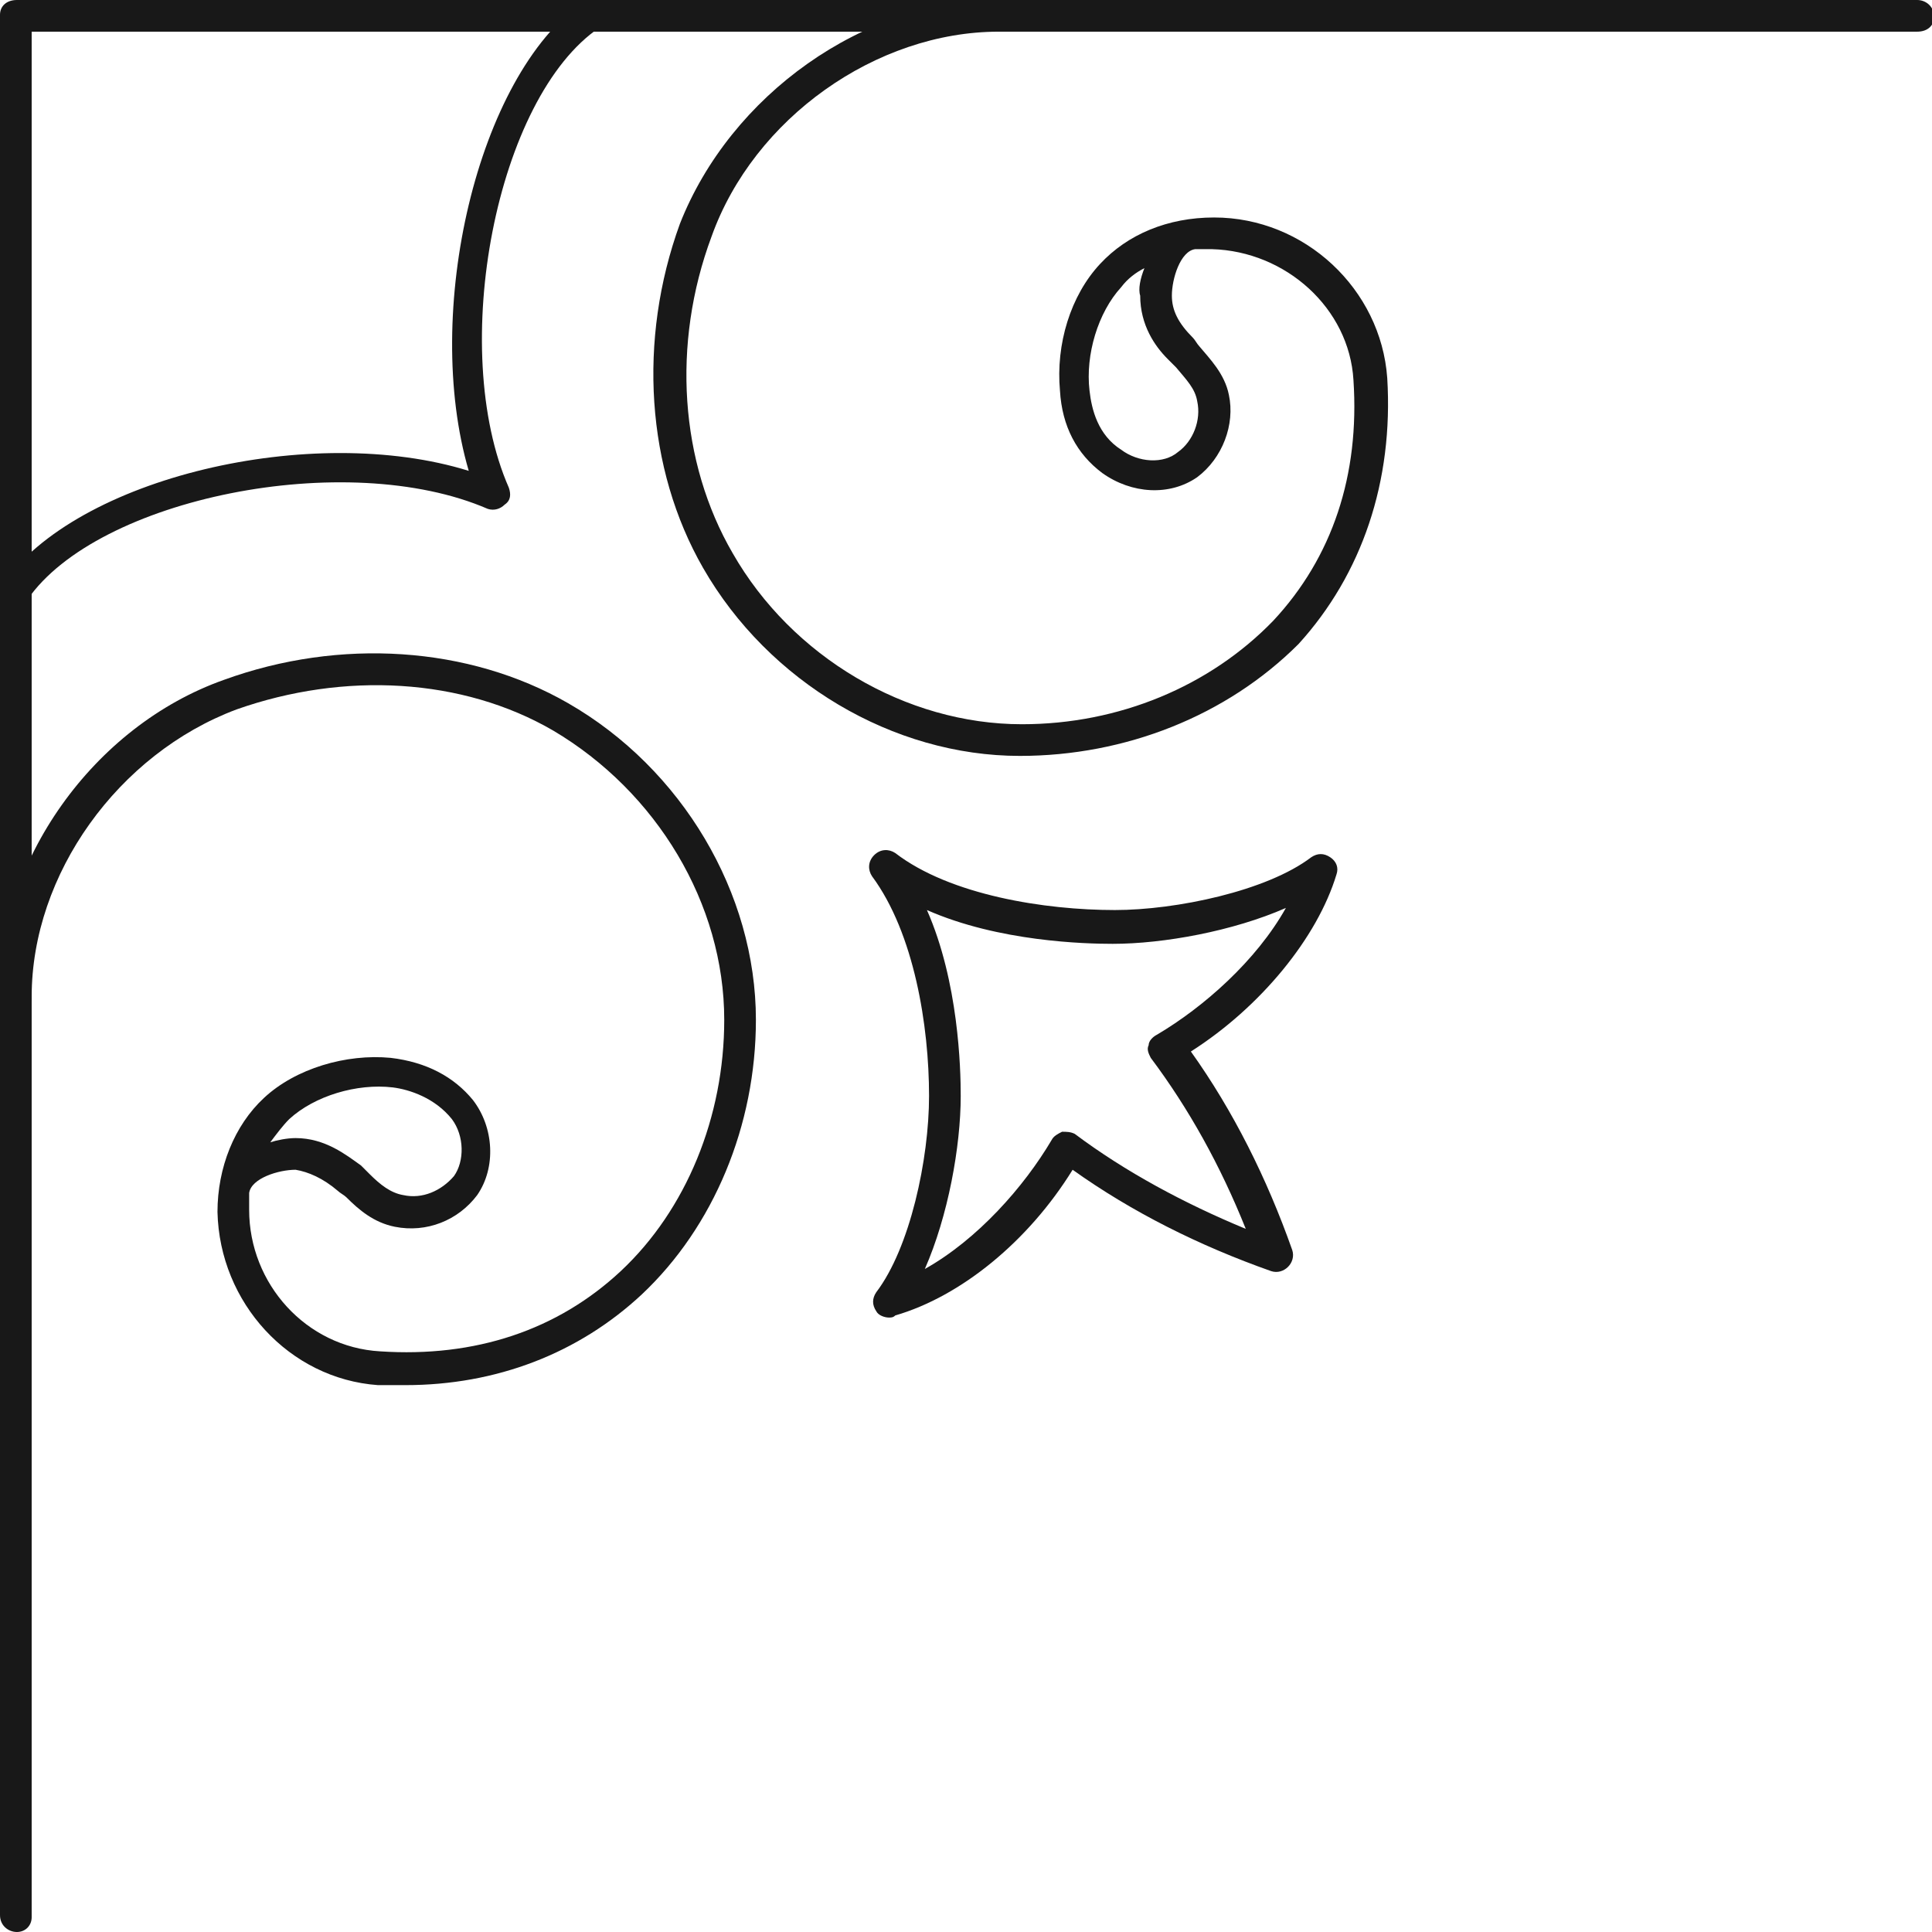
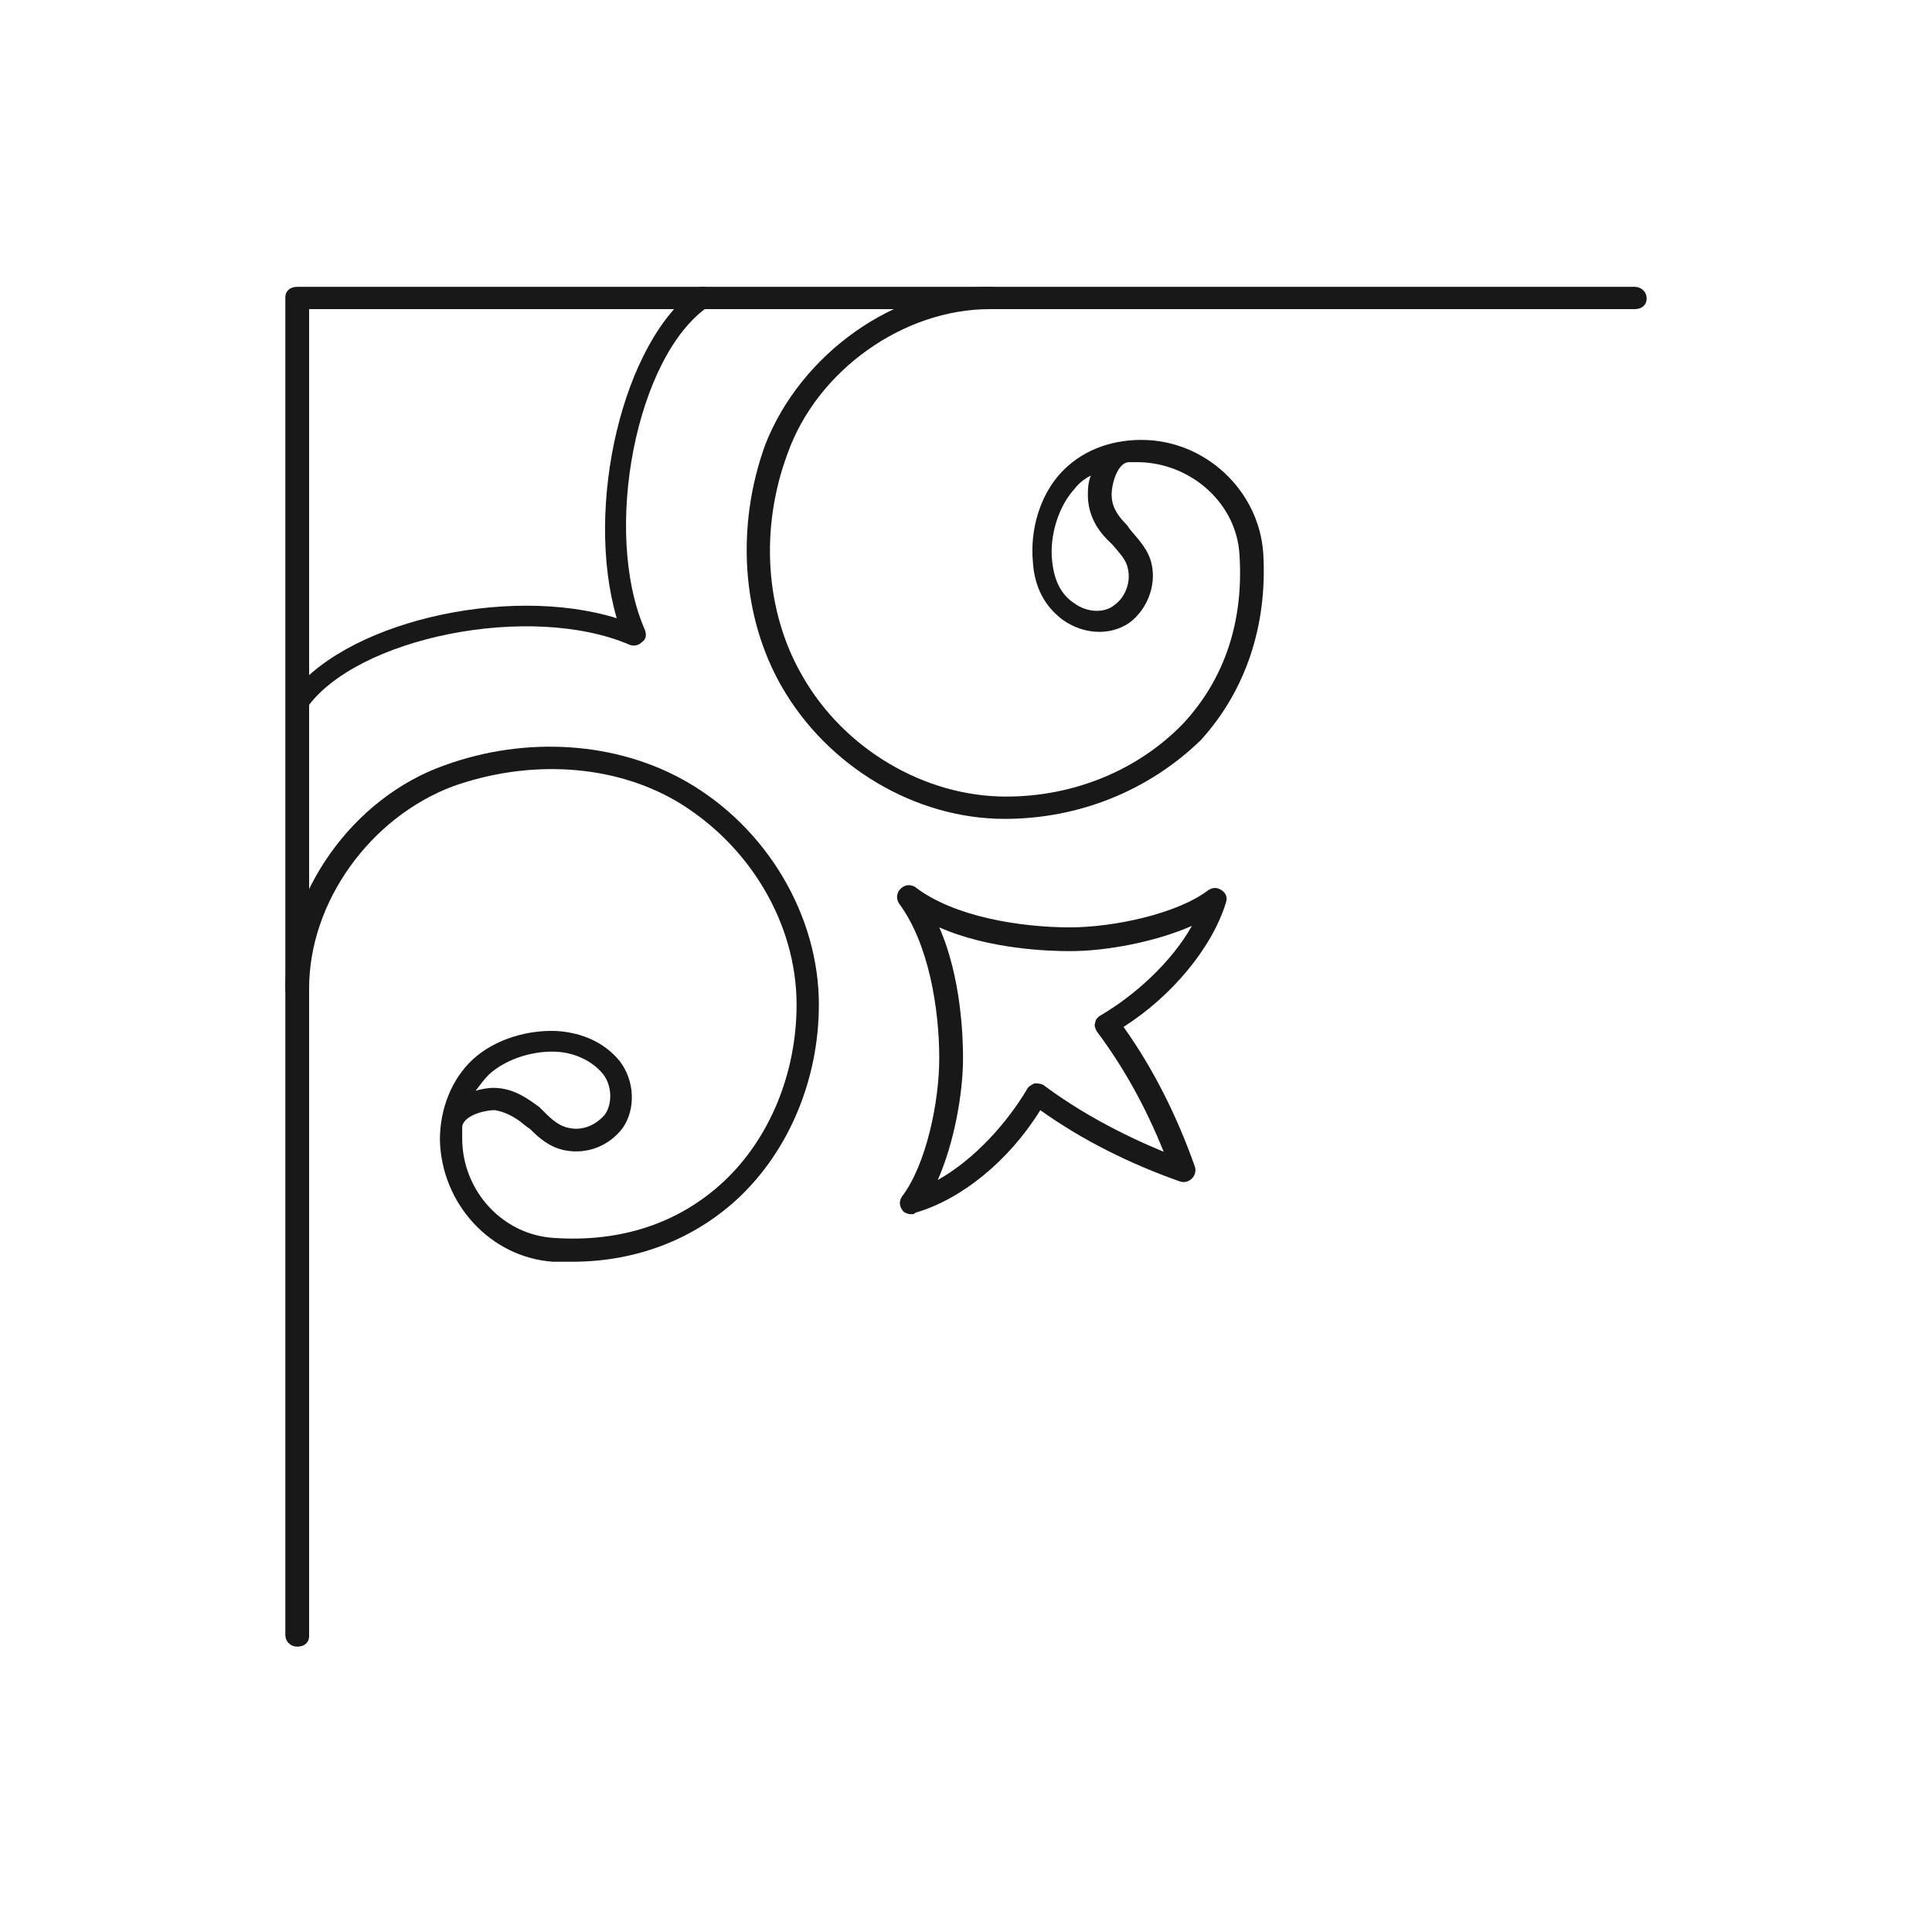
- <svg xmlns="http://www.w3.org/2000/svg" version="1.1" id="Layer_1" x="0px" y="0px" width="91.5px" height="91.5px" viewBox="0 0 91.5 91.5" enable-background="new 0 0 91.5 91.5" xml:space="preserve">
+ <svg xmlns="http://www.w3.org/2000/svg" version="1.1" id="Layer_1" x="0px" y="0px" width="130px" height="130px" viewBox="0 0 130 130" style="enable-background:new 0 0 130 130;" xml:space="preserve">
+   <style type="text/css">
+ 	.st0{fill:#181818;}
+ </style>
  <g>
    <g>
-       <path fill="#181818" d="M42.1,62.4c-0.2,0-0.5-0.1-0.6-0.3c-0.2-0.3-0.2-0.6,0-0.9c1.6-2.1,2.5-6.3,2.5-9.3    c0-3.3-0.7-7.7-2.7-10.4c-0.2-0.3-0.2-0.7,0.1-1c0.3-0.3,0.7-0.3,1-0.1c2.6,2,7.1,2.7,10.4,2.7c2.9,0,7.2-0.9,9.3-2.5    c0.3-0.2,0.6-0.2,0.9,0c0.3,0.2,0.4,0.5,0.3,0.8c-0.9,3-3.6,6.3-6.9,8.4c2,2.8,3.6,6,4.8,9.4c0.1,0.3,0,0.6-0.2,0.8    c-0.2,0.2-0.5,0.3-0.8,0.2c-3.4-1.2-6.6-2.8-9.4-4.8c-2.1,3.4-5.3,6-8.4,6.9C42.3,62.4,42.2,62.4,42.1,62.4z M43.9,43.1    c1.5,3.4,1.6,7.5,1.6,8.8c0,2.4-0.6,5.7-1.7,8.2c2.5-1.4,4.7-3.9,6-6.1c0.1-0.2,0.3-0.3,0.5-0.4c0.2,0,0.4,0,0.6,0.1    c2.4,1.8,5.2,3.3,8.1,4.5c-1.2-3-2.7-5.7-4.5-8.1c-0.1-0.2-0.2-0.4-0.1-0.6c0-0.2,0.2-0.4,0.4-0.5c2.2-1.3,4.7-3.5,6.1-6    c-2.5,1.1-5.8,1.7-8.2,1.7C51.4,44.7,47.3,44.6,43.9,43.1z" />
+       <path class="st0" d="M61.3,81.7c-0.2,0-0.5-0.1-0.6-0.3c-0.2-0.3-0.2-0.6,0-0.9c1.6-2.1,2.5-6.3,2.5-9.3c0-3.3-0.7-7.7-2.7-10.4    c-0.2-0.3-0.2-0.7,0.1-1s0.7-0.3,1-0.1c2.6,2,7.1,2.7,10.4,2.7c2.9,0,7.2-0.9,9.3-2.5c0.3-0.2,0.6-0.2,0.9,0    c0.3,0.2,0.4,0.5,0.3,0.8c-0.9,3-3.6,6.3-6.9,8.4c2,2.8,3.6,6,4.8,9.4c0.1,0.3,0,0.6-0.2,0.8c-0.2,0.2-0.5,0.3-0.8,0.2    c-3.4-1.2-6.6-2.8-9.4-4.8c-2.1,3.4-5.3,6-8.4,6.9C61.5,81.7,61.5,81.7,61.3,81.7z M63.2,62.4c1.5,3.4,1.6,7.5,1.6,8.8    c0,2.4-0.6,5.7-1.7,8.2c2.5-1.4,4.7-3.9,6-6.1c0.1-0.2,0.3-0.3,0.5-0.4c0.2,0,0.4,0,0.6,0.1c2.4,1.8,5.2,3.3,8.1,4.5    c-1.2-3-2.7-5.7-4.5-8.1c-0.1-0.2-0.2-0.4-0.1-0.6c0-0.2,0.2-0.4,0.4-0.5c2.2-1.3,4.7-3.5,6.1-6c-2.5,1.1-5.8,1.7-8.2,1.7    C70.7,64,66.6,63.9,63.2,62.4z" />
    </g>
    <g>
      <g>
-         <path fill="#181818" d="M0.8,91.5c-0.4,0-0.8-0.3-0.8-0.8v-90C0,0.3,0.3,0,0.8,0h90c0.4,0,0.8,0.3,0.8,0.8c0,0.4-0.3,0.7-0.8,0.7     H1.5v89.3C1.5,91.2,1.2,91.5,0.8,91.5z" />
+         <path class="st0" d="M20,110.8c-0.4,0-0.8-0.3-0.8-0.8V20c0-0.4,0.3-0.7,0.8-0.7h90c0.4,0,0.8,0.3,0.8,0.8c0,0.4-0.3,0.7-0.8,0.7     H20.8v89.3C20.8,110.5,20.5,110.8,20,110.8z" />
      </g>
      <g>
-         <path fill="#181818" d="M0.7,28.8c-0.1,0-0.3,0-0.4-0.1c-0.3-0.2-0.4-0.7-0.2-1c3.5-5.1,14.7-7.7,22.1-5.4     C20,14.8,22.6,3.6,27.6,0.1c0.3-0.2,0.8-0.1,1,0.2c0.2,0.3,0.1,0.8-0.2,1c-4.9,3.3-7.2,15.2-4.3,21.8c0.1,0.3,0.1,0.6-0.2,0.8     c-0.2,0.2-0.5,0.3-0.8,0.2c-6.7-2.9-18.5-0.5-21.8,4.3C1.2,28.7,1,28.8,0.7,28.8z" />
+         <path class="st0" d="M20,48.1c-0.1,0-0.3,0-0.4-0.1c-0.3-0.2-0.4-0.7-0.2-1c3.5-5.1,14.7-7.7,22.1-5.4     c-2.2-7.5,0.4-18.7,5.4-22.2c0.3-0.2,0.8-0.1,1,0.2c0.2,0.3,0.1,0.8-0.2,1c-4.9,3.3-7.2,15.2-4.3,21.8c0.1,0.3,0.1,0.6-0.2,0.8     c-0.2,0.2-0.5,0.3-0.8,0.2c-6.7-2.9-18.5-0.5-21.8,4.3C20.5,48,20.2,48.1,20,48.1z" />
      </g>
      <g>
-         <path fill="#181818" d="M19.2,65.6c-0.4,0-0.9,0-1.3,0c-4.2-0.3-7.5-3.9-7.6-8.2c0-2.1,0.8-4.1,2.2-5.4c1.5-1.4,3.9-2.1,6-1.9     c1.7,0.2,3,0.9,3.9,2c1,1.3,1.1,3.2,0.2,4.5c-0.9,1.2-2.4,1.8-3.9,1.5c-1-0.2-1.7-0.8-2.3-1.4c-0.1-0.1-0.3-0.2-0.4-0.3     c-0.7-0.6-1.4-0.9-2-1c-0.8,0-2.1,0.4-2.2,1.1c0,0.2,0,0.5,0,0.8c0,3.5,2.7,6.5,6.2,6.7c4.5,0.3,8.4-1,11.4-3.8     c3.1-2.9,4.9-7.3,4.9-11.9c0-5.5-3.2-10.8-8.1-13.7c-4.3-2.5-9.9-2.8-15-1c-5.6,2.1-9.7,7.8-9.7,13.6c0,0.4-0.3,0.8-0.8,0.8     c-0.4,0-0.8-0.3-0.8-0.8c0-6.4,4.5-12.8,10.7-15c5.5-2,11.6-1.6,16.3,1.1c5.4,3.1,8.9,9,8.9,15c0,5-2,9.8-5.4,13     C27.4,64.1,23.5,65.6,19.2,65.6z M14,53.9C14,53.9,14.1,53.9,14,53.9c1.4,0,2.4,0.8,3.1,1.3c0.1,0.1,0.3,0.3,0.4,0.4     c0.5,0.5,1,0.9,1.6,1c0.9,0.2,1.8-0.2,2.4-0.9c0.5-0.7,0.5-1.9-0.1-2.7c-0.8-1-2-1.4-2.8-1.5c-1.7-0.2-3.7,0.4-4.9,1.5     c-0.3,0.3-0.6,0.7-0.9,1.1C13.1,54,13.6,53.9,14,53.9z" />
+         <path class="st0" d="M38.5,84.9c-0.4,0-0.9,0-1.3,0c-4.2-0.3-7.5-3.9-7.6-8.2c0-2.1,0.8-4.1,2.2-5.4c1.5-1.4,3.9-2.1,6-1.9     c1.7,0.2,3,0.9,3.9,2c1,1.3,1.1,3.2,0.2,4.5c-0.9,1.2-2.4,1.8-3.9,1.5c-1-0.2-1.7-0.8-2.3-1.4c-0.1-0.1-0.3-0.2-0.4-0.3     c-0.7-0.6-1.4-0.9-2-1c-0.8,0-2.1,0.4-2.2,1.1c0,0.2,0,0.5,0,0.8c0,3.5,2.7,6.5,6.2,6.7c4.5,0.3,8.4-1,11.4-3.8     c3.1-2.9,4.9-7.3,4.9-11.9c0-5.5-3.2-10.8-8.1-13.7c-4.3-2.5-9.9-2.8-15-1c-5.6,2.1-9.7,7.8-9.7,13.6c0,0.4-0.3,0.8-0.8,0.8     c-0.4,0-0.8-0.3-0.8-0.8c0-6.4,4.5-12.8,10.7-15c5.5-2,11.6-1.6,16.3,1.1c5.4,3.1,8.9,9,8.9,15c0,5-2,9.8-5.4,13     C46.7,83.4,42.8,84.9,38.5,84.9z M33.2,73.2C33.2,73.2,33.3,73.2,33.2,73.2c1.4,0,2.4,0.8,3.1,1.3c0.1,0.1,0.3,0.3,0.4,0.4     c0.5,0.5,1,0.9,1.6,1c0.9,0.2,1.8-0.2,2.4-0.9c0.5-0.7,0.5-1.9-0.1-2.7c-0.8-1-2-1.4-2.8-1.5c-1.7-0.2-3.7,0.4-4.9,1.5     c-0.3,0.3-0.6,0.7-0.9,1.1C32.3,73.3,32.8,73.2,33.2,73.2z" />
      </g>
      <g>
-         <path fill="#181818" d="M48.3,35.8c-6,0-11.9-3.5-15-8.9c-2.7-4.7-3.1-10.8-1.1-16.3C34.6,4.5,40.9,0,47.3,0     c0.4,0,0.8,0.3,0.8,0.8c0,0.4-0.3,0.7-0.8,0.7c-5.8,0-11.6,4.1-13.6,9.7c-1.9,5.1-1.5,10.7,1,15c2.8,4.9,8.2,8.1,13.7,8.1     c4.6,0,8.9-1.8,11.9-4.9c2.8-3,4.1-6.9,3.8-11.4c-0.2-3.4-3.2-6.1-6.7-6.2c-0.3,0-0.5,0-0.8,0c-0.7,0.1-1.1,1.4-1.1,2.2     c0,0.7,0.3,1.3,1,2c0.1,0.1,0.2,0.3,0.3,0.4c0.5,0.6,1.2,1.3,1.4,2.3c0.3,1.4-0.3,3-1.5,3.9c-1.3,0.9-3.1,0.8-4.5-0.2     c-1.2-0.9-1.9-2.2-2-3.9c-0.2-2.2,0.5-4.5,1.9-6c1.3-1.4,3.2-2.2,5.4-2.2c4.3,0,7.9,3.4,8.2,7.6c0.3,4.9-1.2,9.3-4.2,12.6     C58.1,33.9,53.3,35.8,48.3,35.8z M54.2,12.7c-0.4,0.2-0.8,0.5-1.1,0.9c-1.1,1.2-1.7,3.2-1.5,4.9c0.1,0.9,0.4,2.1,1.5,2.8     c0.8,0.6,2,0.7,2.7,0.1c0.7-0.5,1.1-1.5,0.9-2.4c-0.1-0.6-0.5-1-1-1.6c-0.1-0.1-0.3-0.3-0.4-0.4c-0.6-0.6-1.3-1.6-1.3-3     C53.9,13.7,54,13.2,54.2,12.7z" />
+         <path class="st0" d="M67.6,55.1c-6,0-11.9-3.5-15-8.9c-2.7-4.7-3.1-10.8-1.1-16.3c2.4-6.1,8.7-10.6,15.1-10.6     c0.4,0,0.8,0.3,0.8,0.8c0,0.4-0.3,0.7-0.8,0.7c-5.8,0-11.6,4.1-13.6,9.7c-1.9,5.1-1.5,10.7,1,15c2.8,4.9,8.2,8.1,13.7,8.1     c4.6,0,8.9-1.8,11.9-4.9c2.8-3,4.1-6.9,3.8-11.4c-0.2-3.4-3.2-6.1-6.7-6.2c-0.3,0-0.5,0-0.8,0c-0.7,0.1-1.1,1.4-1.1,2.2     c0,0.7,0.3,1.3,1,2c0.1,0.1,0.2,0.3,0.3,0.4c0.5,0.6,1.2,1.3,1.4,2.3c0.3,1.4-0.3,3-1.5,3.9c-1.3,0.9-3.1,0.8-4.5-0.2     c-1.2-0.9-1.9-2.2-2-3.9c-0.2-2.2,0.5-4.5,1.9-6c1.3-1.4,3.2-2.2,5.4-2.2c4.3,0,7.9,3.4,8.2,7.6c0.3,4.9-1.2,9.3-4.2,12.6     C77.3,53.2,72.6,55.1,67.6,55.1z M73.4,32c-0.4,0.2-0.8,0.5-1.1,0.9c-1.1,1.2-1.7,3.2-1.5,4.9c0.1,0.9,0.4,2.1,1.5,2.8     c0.8,0.6,2,0.7,2.7,0.1c0.7-0.5,1.1-1.5,0.9-2.4c-0.1-0.6-0.5-1-1-1.6c-0.1-0.1-0.3-0.3-0.4-0.4c-0.6-0.6-1.3-1.6-1.3-3     C73.2,33,73.2,32.5,73.4,32z" />
      </g>
    </g>
  </g>
</svg>
